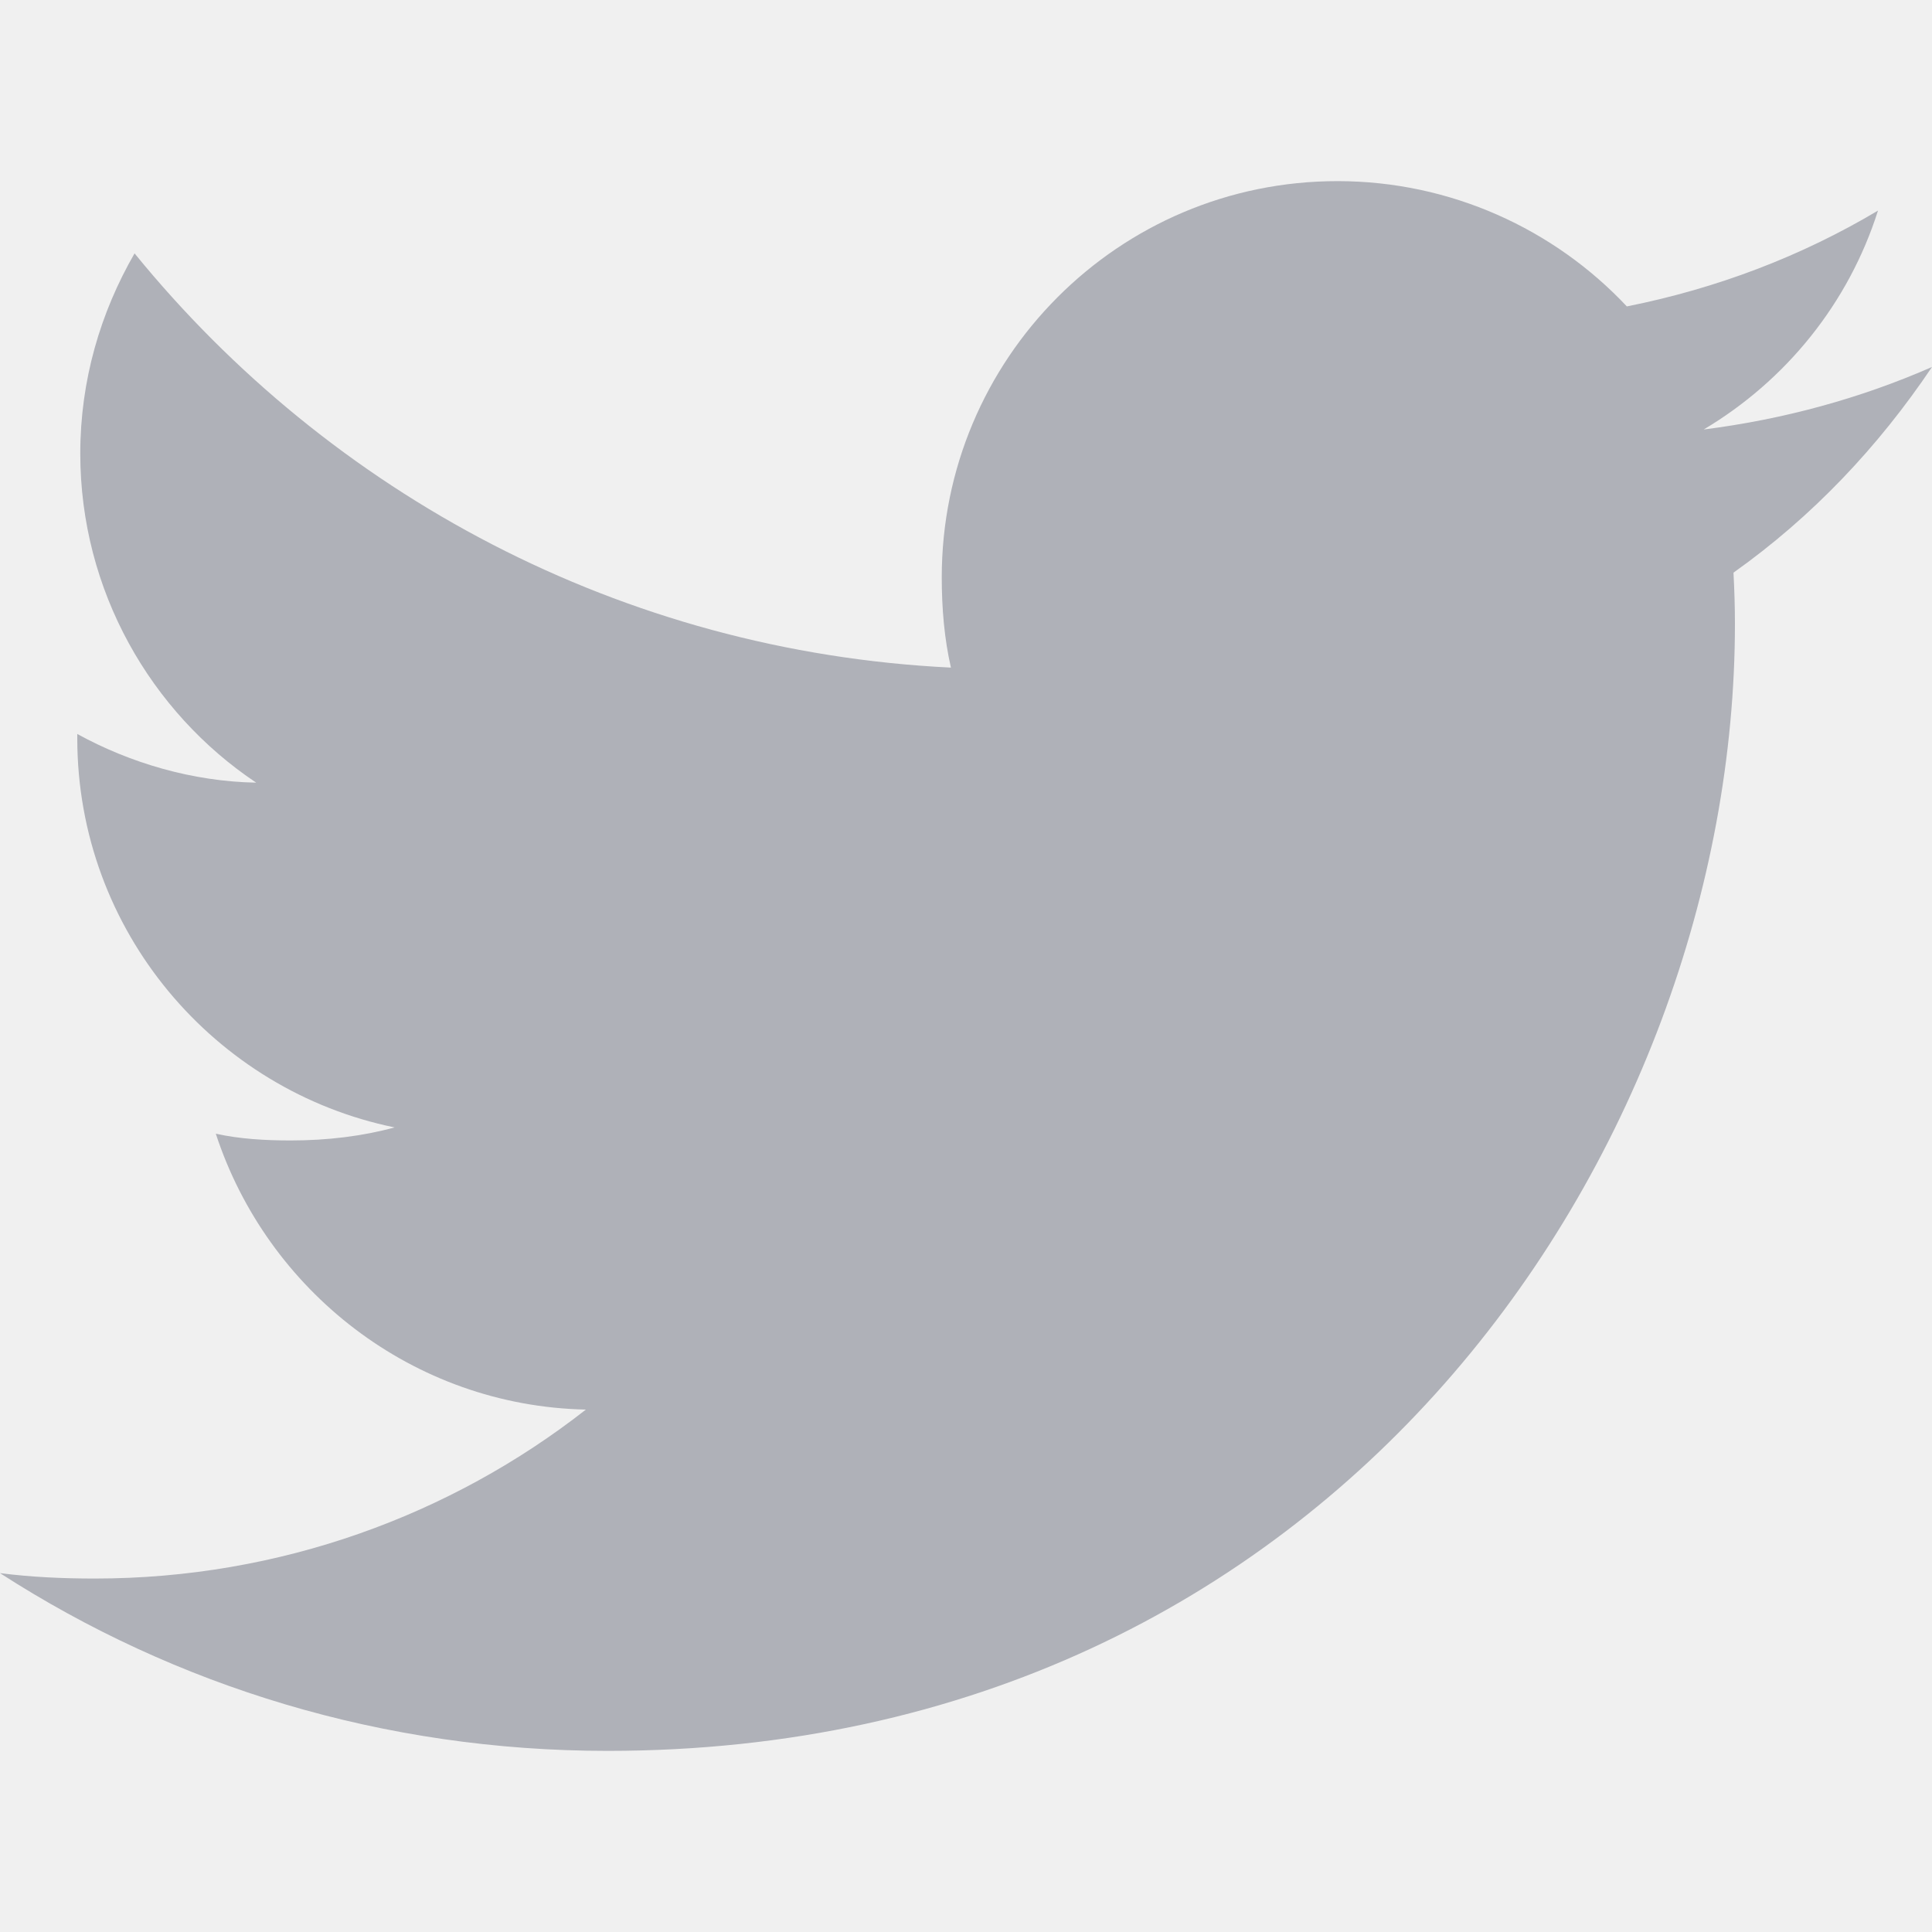
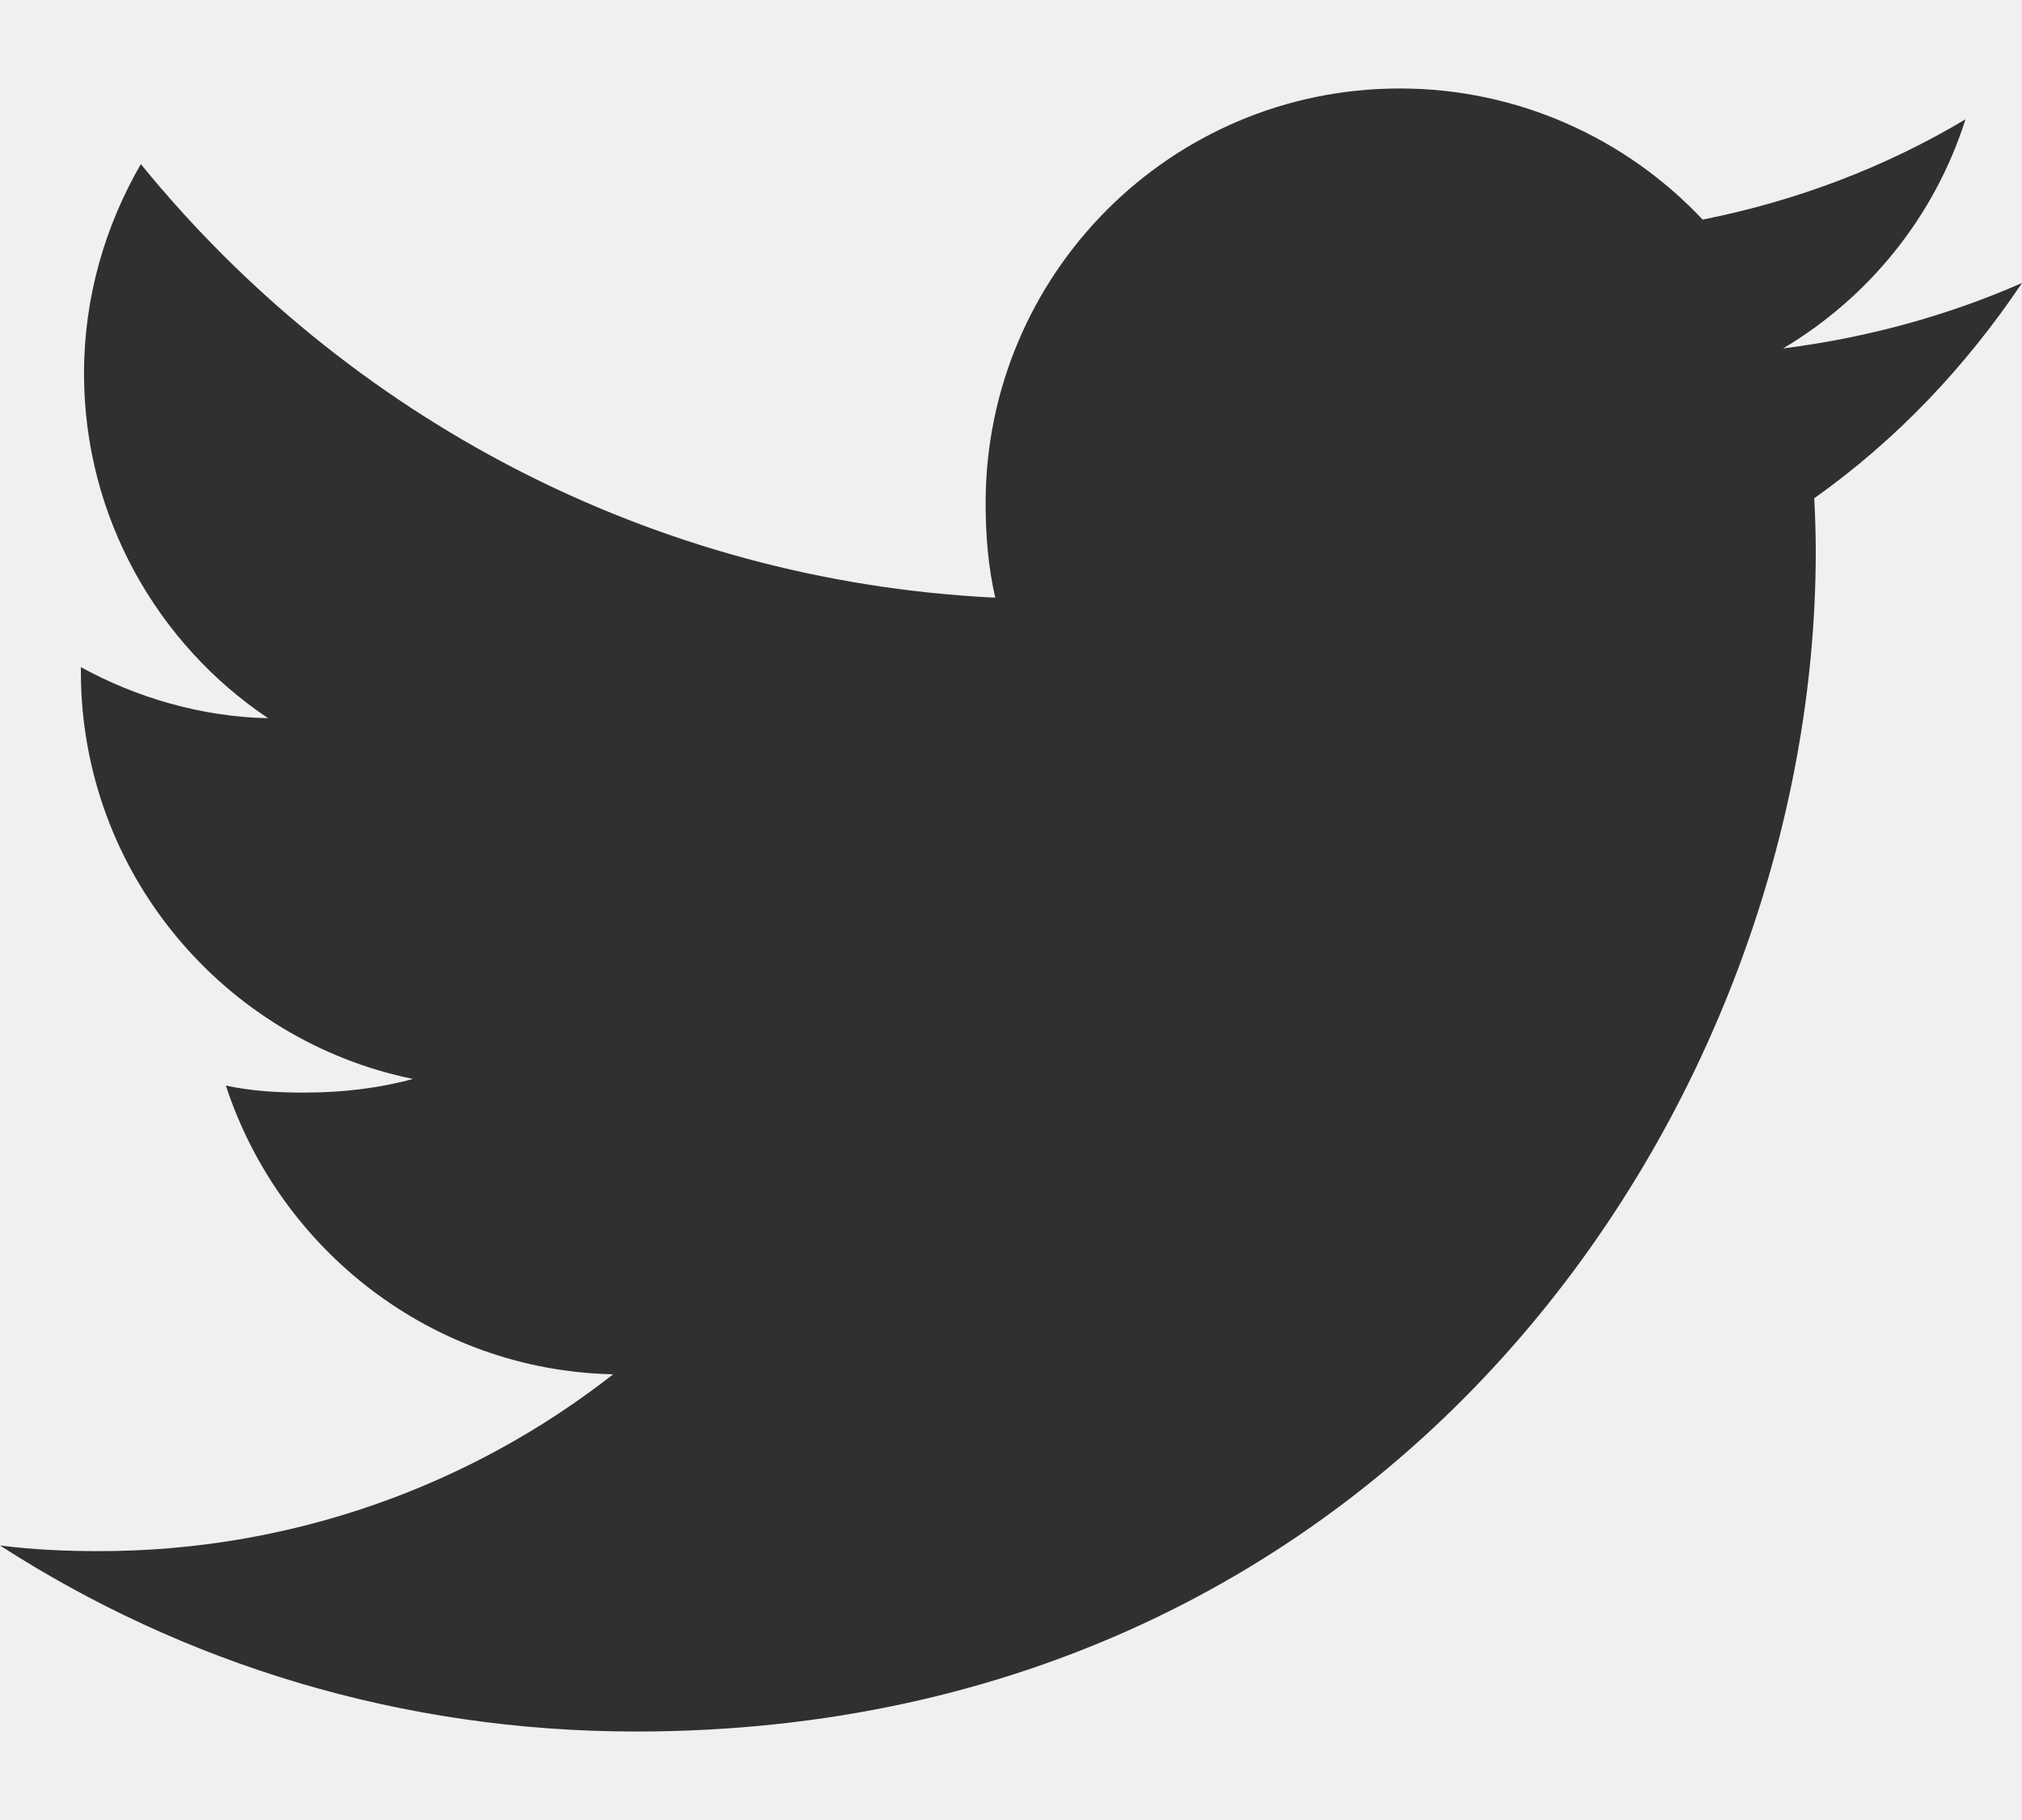
- <svg xmlns="http://www.w3.org/2000/svg" width="20" height="20" viewBox="0 0 20 20" fill="none">
-   <g clip-path="url(#clip0_1_458)">
-     <path d="M20 3.799C19.256 4.125 18.464 4.341 17.637 4.446C18.488 3.939 19.136 3.141 19.441 2.18C18.649 2.652 17.774 2.986 16.841 3.172C16.089 2.371 15.016 1.875 13.846 1.875C11.576 1.875 9.749 3.717 9.749 5.976C9.749 6.301 9.776 6.614 9.844 6.911C6.435 6.745 3.419 5.111 1.393 2.623C1.039 3.236 0.831 3.939 0.831 4.695C0.831 6.115 1.562 7.374 2.652 8.102C1.994 8.09 1.347 7.899 0.8 7.598C0.8 7.61 0.8 7.626 0.8 7.643C0.8 9.635 2.221 11.29 4.085 11.671C3.751 11.762 3.388 11.806 3.01 11.806C2.748 11.806 2.482 11.791 2.234 11.736C2.765 13.36 4.272 14.554 6.065 14.592C4.67 15.684 2.899 16.341 0.981 16.341C0.645 16.341 0.323 16.326 0 16.285C1.816 17.456 3.969 18.125 6.29 18.125C13.835 18.125 17.96 11.875 17.96 6.457C17.96 6.276 17.954 6.101 17.945 5.928C18.759 5.35 19.442 4.629 20 3.799Z" fill="#AFB1B8" />
-   </g>
-   <defs>
-     <clipPath id="clip0_1_458">
-       <rect width="20" height="20" fill="white" />
-     </clipPath>
-   </defs>
+ <svg xmlns="http://www.w3.org/2000/svg" width="20" height="18" viewBox="0 0 20 18" fill="none">
+   <path d="M20 2.799C19.256 3.125 18.464 3.341 17.637 3.446C18.488 2.939 19.136 2.141 19.441 1.18C18.649 1.653 17.774 1.986 16.841 2.172C16.089 1.371 15.016 0.875 13.846 0.875C11.576 0.875 9.749 2.717 9.749 4.976C9.749 5.301 9.776 5.614 9.844 5.911C6.435 5.745 3.419 4.111 1.393 1.623C1.039 2.236 0.831 2.939 0.831 3.695C0.831 5.115 1.562 6.374 2.652 7.103C1.994 7.09 1.347 6.899 0.8 6.598C0.8 6.61 0.8 6.626 0.8 6.643C0.8 8.635 2.221 10.29 4.085 10.671C3.751 10.762 3.388 10.806 3.01 10.806C2.748 10.806 2.482 10.791 2.234 10.736C2.765 12.36 4.272 13.554 6.065 13.592C4.67 14.684 2.899 15.341 0.981 15.341C0.645 15.341 0.323 15.326 0 15.285C1.816 16.456 3.969 17.125 6.29 17.125C13.835 17.125 17.96 10.875 17.96 5.457C17.96 5.276 17.954 5.101 17.945 4.928C18.759 4.35 19.442 3.629 20 2.799Z" fill="#303030" />
</svg>
